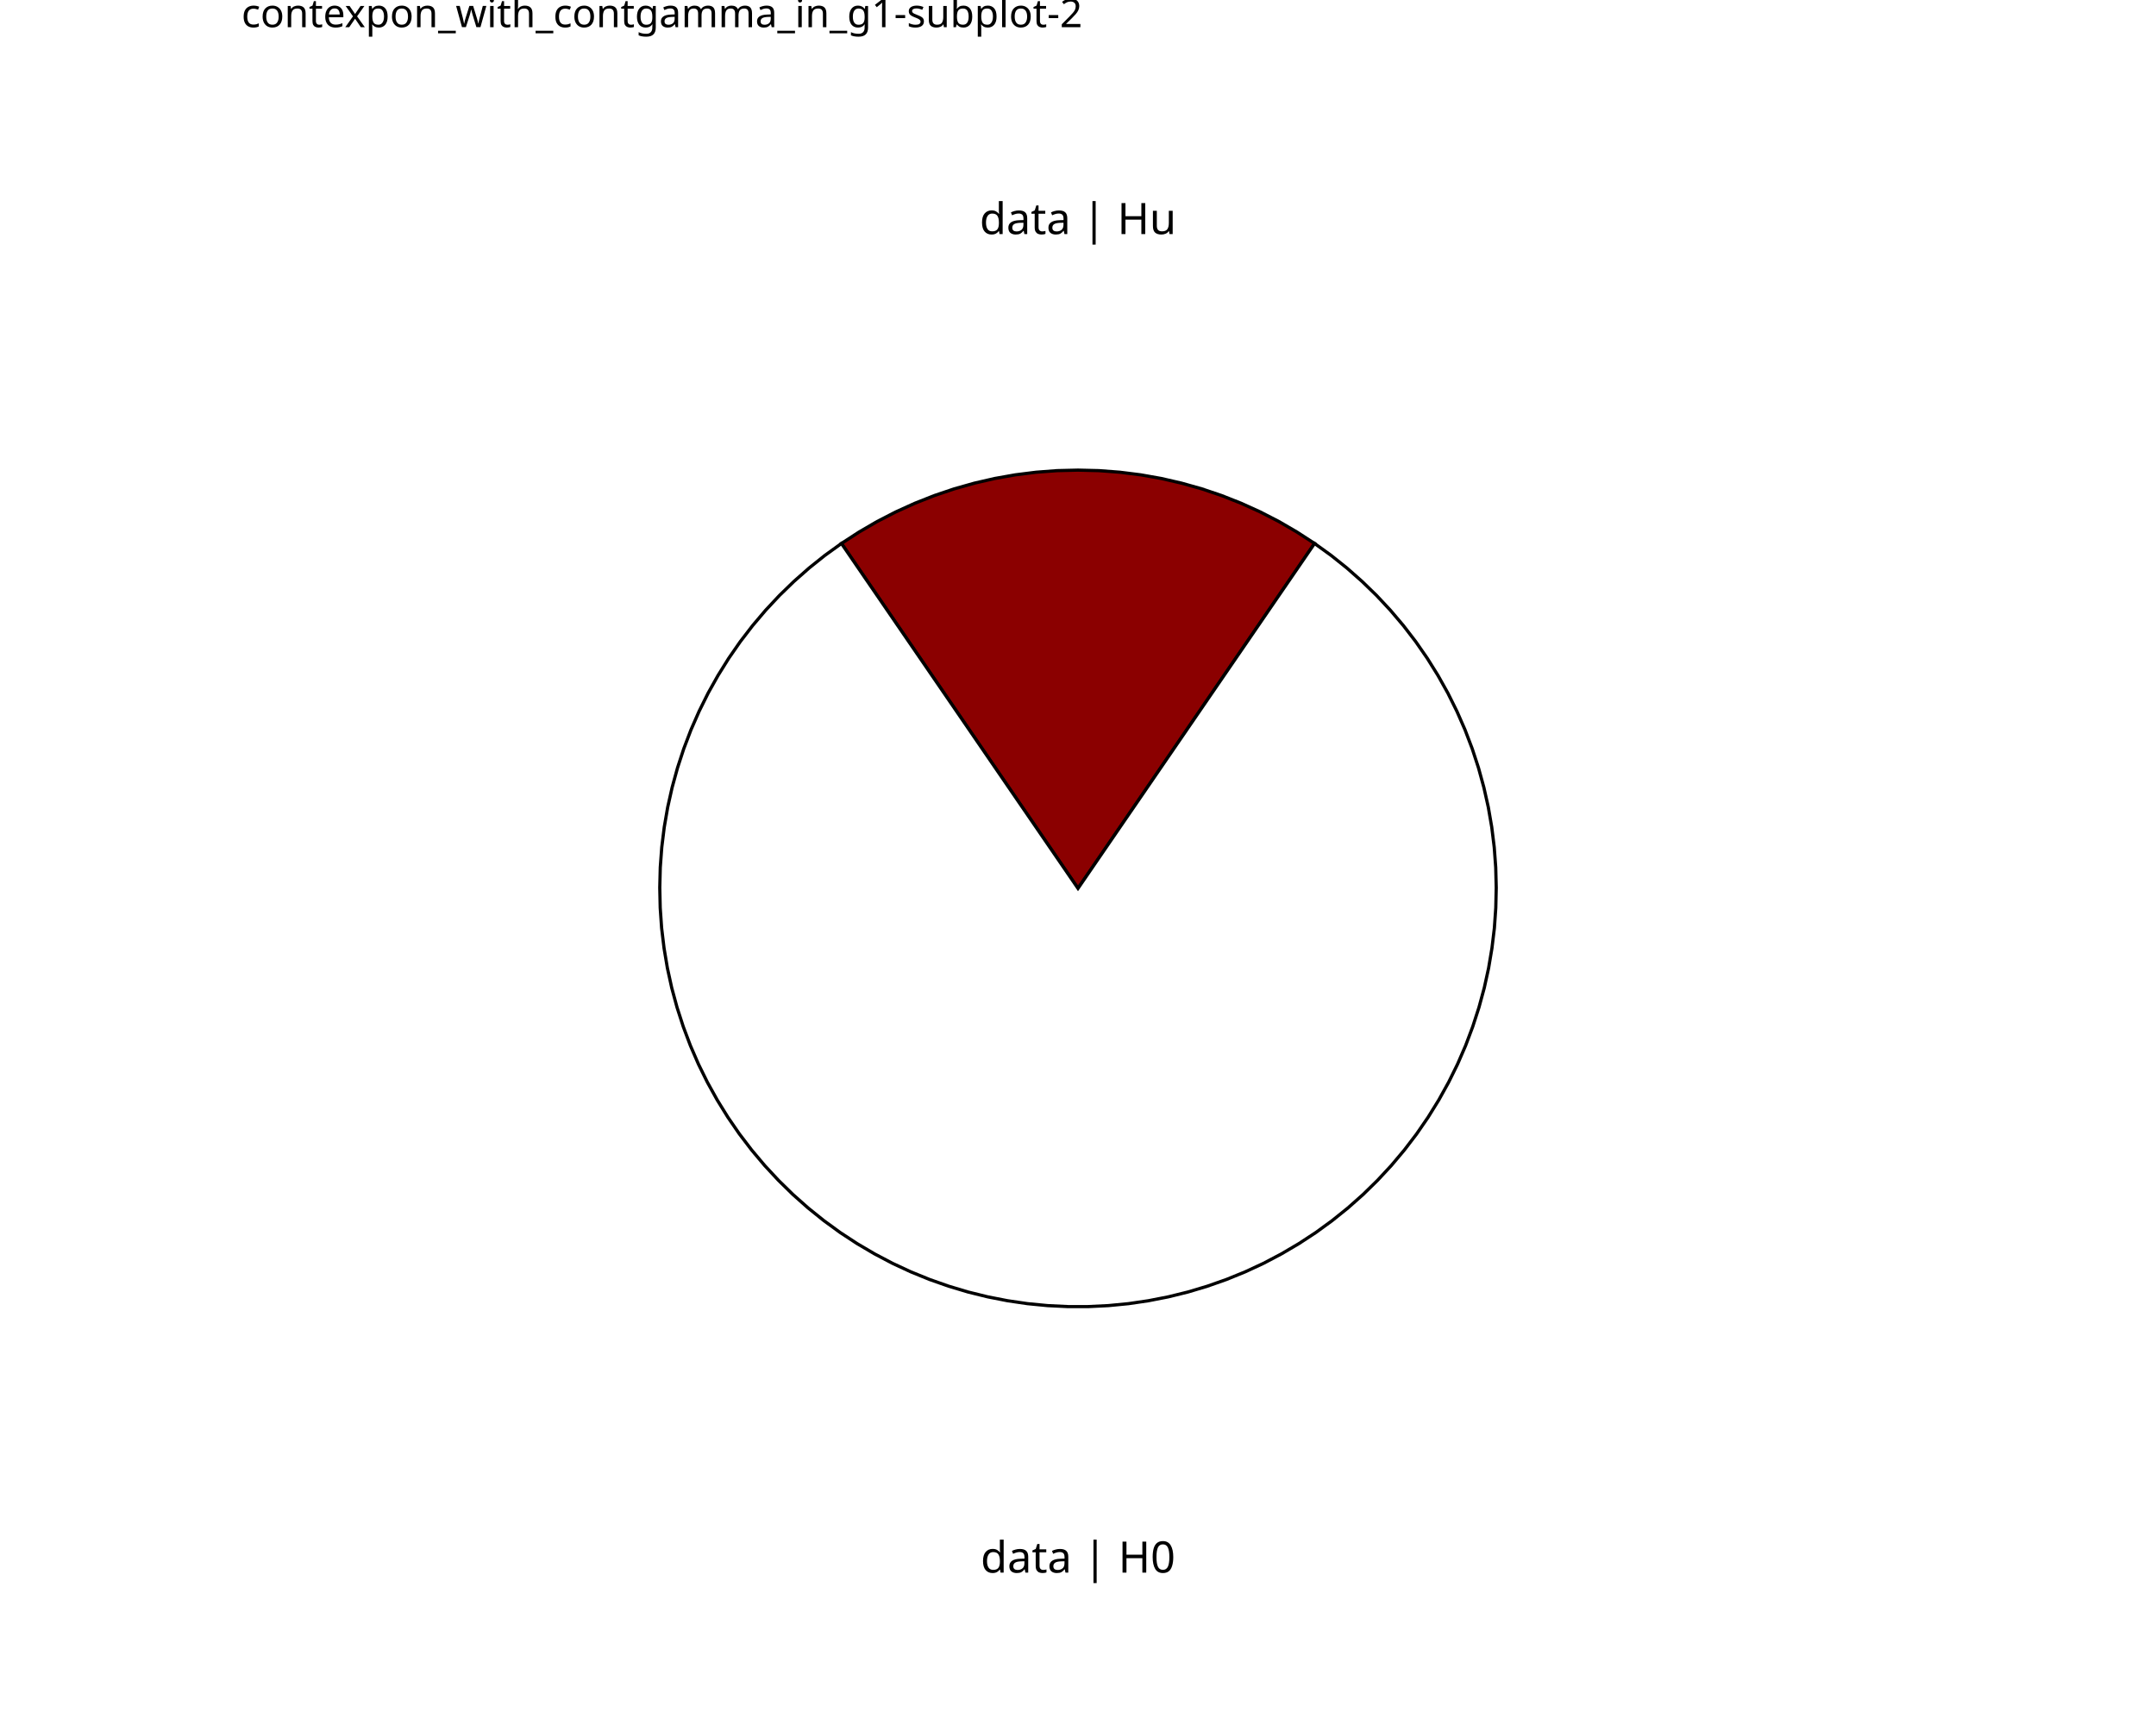
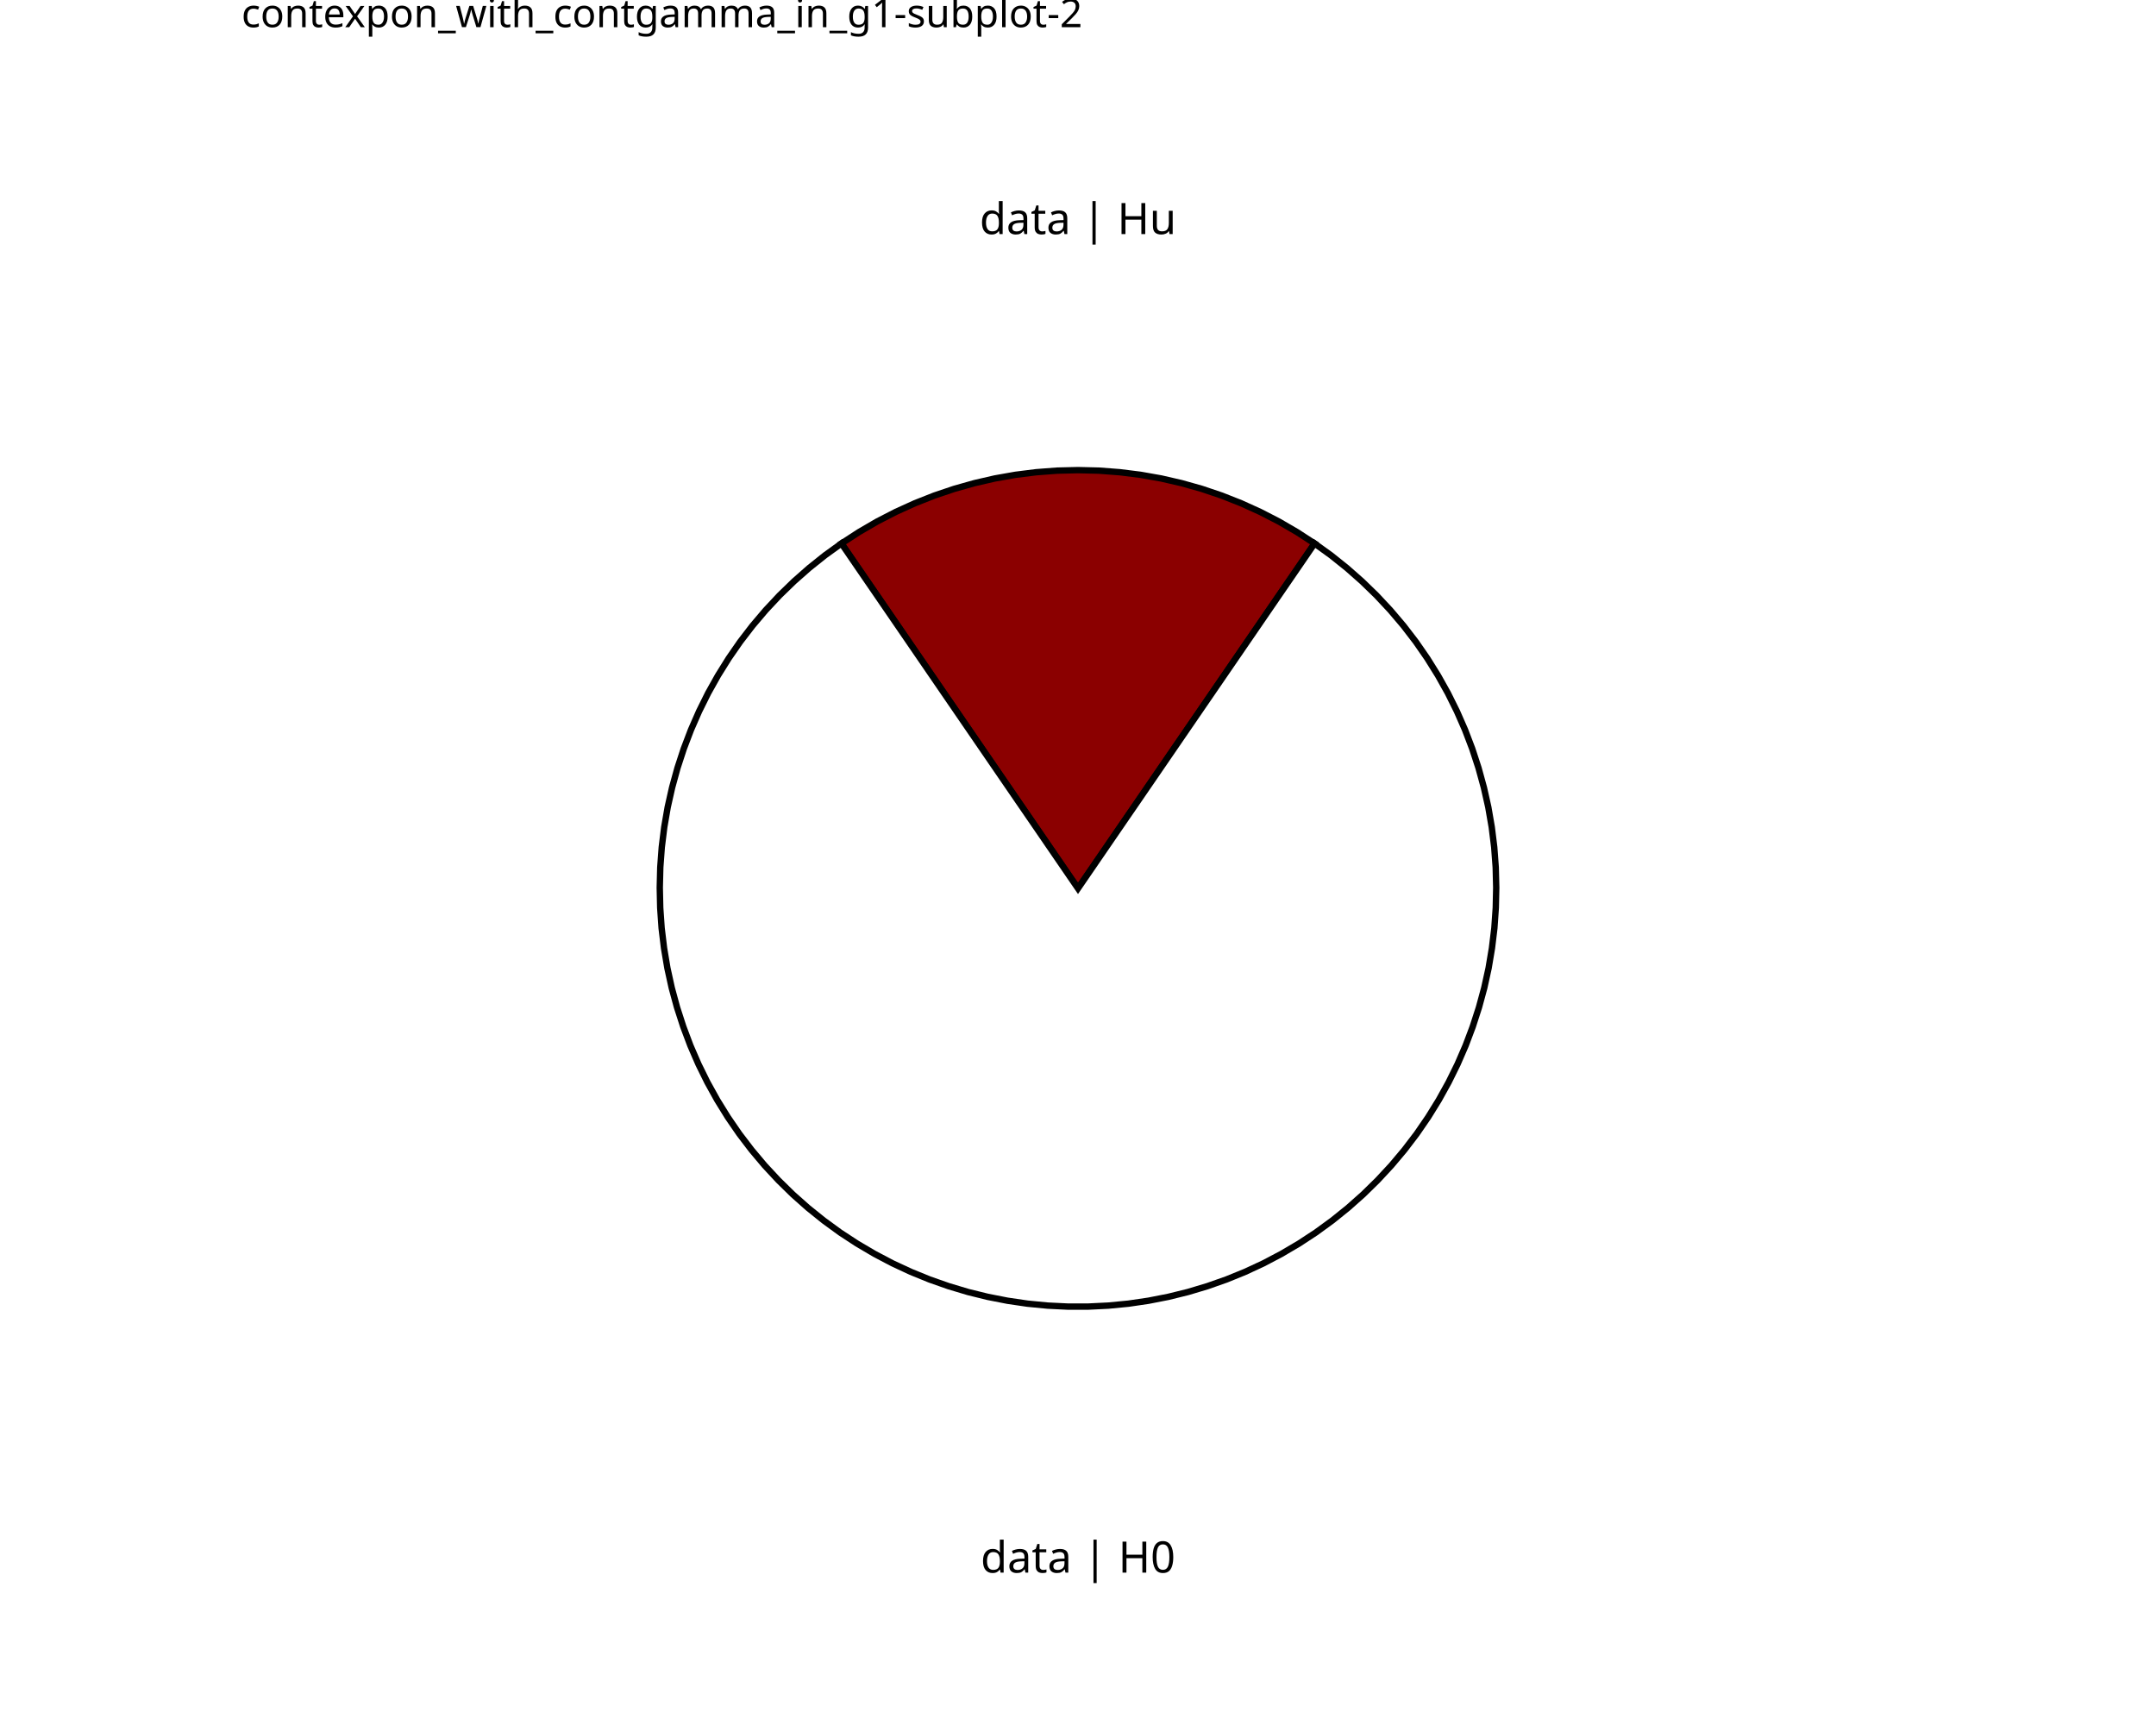
<svg xmlns="http://www.w3.org/2000/svg" class="svglite" data-engine-version="2.0" width="720.00pt" height="576.00pt" viewBox="0 0 720.00 576.00">
  <defs>
    <style type="text/css">
    .svglite line, .svglite polyline, .svglite polygon, .svglite path, .svglite rect, .svglite circle {
      fill: none;
      stroke: #000000;
      stroke-linecap: round;
      stroke-linejoin: round;
      stroke-miterlimit: 10.00;
    }
  </style>
  </defs>
  <rect width="100%" height="100%" style="stroke: none; fill: #FFFFFF;" />
  <defs>
    <clipPath id="cpMC4wMHw3MjAuMDB8MC4wMHw1NzYuMDA=">
      <rect x="0.00" y="0.00" width="720.00" height="576.00" />
    </clipPath>
  </defs>
  <g clip-path="url(#cpMC4wMHw3MjAuMDB8MC4wMHw1NzYuMDA=)">
</g>
  <defs>
    <clipPath id="cpODAuNjV8NjM5LjM1fDAuMDB8NTc2LjAw">
      <rect x="80.65" y="0.00" width="558.70" height="576.00" />
    </clipPath>
  </defs>
  <g clip-path="url(#cpODAuNjV8NjM5LjM1fDAuMDB8NTc2LjAw)">
    <rect x="80.65" y="0.00" width="558.70" height="576.00" style="stroke-width: 10.67; stroke: none;" />
  </g>
  <g clip-path="url(#cpMC4wMHw3MjAuMDB8MC4wMHw1NzYuMDA=)">
</g>
  <defs>
    <clipPath id="cpODAuNjV8NjM5LjM1fDE3LjMwfDU3Ni4wMA==">
      <rect x="80.65" y="17.30" width="558.70" height="558.70" />
    </clipPath>
  </defs>
  <g clip-path="url(#cpODAuNjV8NjM5LjM1fDE3LjMwfDU3Ni4wMA==)">
    <rect x="80.65" y="17.30" width="558.70" height="558.70" style="stroke-width: 10.67; stroke: none;" />
-     <polygon points="360.00,296.65 363.95,290.89 367.90,285.13 371.85,279.37 375.80,273.61 379.75,267.86 383.70,262.10 387.65,256.34 391.60,250.58 395.55,244.82 399.50,239.06 403.45,233.30 407.40,227.54 411.35,221.78 415.30,216.02 419.25,210.26 423.20,204.50 427.15,198.74 431.10,192.99 435.05,187.23 439.00,181.47 433.13,177.66 427.08,174.14 420.86,170.94 414.49,168.05 407.98,165.48 401.35,163.24 394.62,161.34 387.80,159.77 380.91,158.55 373.97,157.68 366.99,157.15 360.00,156.98 353.01,157.15 346.03,157.68 339.09,158.55 332.20,159.77 325.38,161.34 318.65,163.24 312.02,165.48 305.51,168.05 299.14,170.94 292.92,174.14 286.87,177.66 281.00,181.47 284.95,187.23 288.90,192.99 292.85,198.74 296.80,204.50 300.75,210.26 304.70,216.02 308.65,221.78 312.60,227.54 316.55,233.30 320.50,239.06 324.45,244.82 328.40,250.58 332.35,256.34 336.30,262.10 340.25,267.86 344.20,273.61 348.15,279.37 352.10,285.13 356.05,290.89 360.00,296.65 " style="stroke-width: 1.07; stroke-linecap: butt; stroke-linejoin: miter; fill: #8B0000;" />
-     <polygon points="360.00,296.65 356.05,290.89 352.10,285.13 348.15,279.37 344.20,273.61 340.25,267.86 336.30,262.10 332.35,256.34 328.40,250.58 324.45,244.82 320.50,239.06 316.55,233.30 312.60,227.54 308.65,221.78 304.70,216.02 300.75,210.26 296.80,204.50 292.85,198.74 288.90,192.99 284.95,187.23 281.00,181.47 275.52,185.42 270.24,189.64 265.17,194.11 260.32,198.81 255.70,203.75 251.33,208.90 247.21,214.26 243.36,219.81 239.78,225.55 236.48,231.44 233.47,237.50 230.76,243.68 228.35,250.00 226.25,256.42 224.46,262.94 222.98,269.53 221.83,276.19 221.00,282.90 220.50,289.64 220.33,296.39 220.48,303.15 220.95,309.89 221.76,316.60 222.88,323.27 224.33,329.87 226.10,336.39 228.18,342.82 230.56,349.14 233.25,355.34 236.24,361.40 239.52,367.31 243.08,373.06 246.91,378.63 251.01,384.00 255.36,389.17 259.96,394.12 264.79,398.85 269.84,403.33 275.11,407.57 280.57,411.55 286.22,415.25 292.05,418.68 298.03,421.83 304.16,424.68 310.42,427.23 316.79,429.47 323.26,431.41 329.83,433.03 336.46,434.33 343.14,435.31 349.87,435.96 356.62,436.29 363.38,436.29 370.13,435.96 376.86,435.31 383.54,434.33 390.17,433.03 396.74,431.41 403.21,429.47 409.58,427.23 415.84,424.68 421.97,421.83 427.95,418.68 433.78,415.25 439.43,411.55 444.89,407.57 450.16,403.33 455.21,398.85 460.04,394.12 464.64,389.17 468.99,384.00 473.09,378.63 476.92,373.06 480.48,367.31 483.76,361.40 486.75,355.34 489.44,349.14 491.82,342.82 493.90,336.39 495.67,329.87 497.12,323.27 498.24,316.60 499.05,309.89 499.52,303.15 499.67,296.39 499.50,289.64 499.00,282.90 498.17,276.19 497.02,269.53 495.54,262.94 493.75,256.42 491.65,250.00 489.24,243.68 486.53,237.50 483.52,231.44 480.22,225.55 476.64,219.81 472.79,214.26 468.67,208.90 464.30,203.75 459.68,198.81 454.83,194.11 449.76,189.64 444.48,185.42 439.00,181.47 435.05,187.23 431.10,192.99 427.15,198.74 423.20,204.50 419.25,210.26 415.30,216.02 411.35,221.78 407.40,227.54 403.45,233.30 399.50,239.06 395.55,244.82 391.60,250.58 387.65,256.34 383.70,262.10 379.75,267.86 375.80,273.61 371.85,279.37 367.90,285.13 363.95,290.89 360.00,296.65 " style="stroke-width: 1.07; stroke-linecap: butt; stroke-linejoin: miter; fill: #FFFFFF;" />
+     <polygon points="360.00,296.65 363.95,290.89 367.90,285.13 371.85,279.37 375.80,273.61 379.75,267.86 383.70,262.10 387.65,256.34 391.60,250.58 395.55,244.82 399.50,239.06 403.45,233.30 407.40,227.54 411.35,221.78 415.30,216.02 419.25,210.26 423.20,204.50 427.15,198.74 431.10,192.99 435.05,187.23 439.00,181.47 433.13,177.66 427.08,174.14 420.86,170.94 414.49,168.05 407.98,165.48 401.35,163.24 394.62,161.34 387.80,159.77 380.91,158.55 373.97,157.68 366.99,157.15 360.00,156.98 353.01,157.15 346.03,157.68 339.09,158.55 332.20,159.77 325.38,161.34 318.65,163.24 312.02,165.48 305.51,168.05 299.14,170.94 292.92,174.14 286.87,177.66 281.00,181.47 284.95,187.23 288.90,192.99 292.85,198.74 296.80,204.50 300.75,210.26 304.70,216.02 308.65,221.78 312.60,227.54 316.55,233.30 320.50,239.06 324.45,244.82 328.40,250.58 332.35,256.34 336.30,262.10 340.25,267.86 344.20,273.61 348.15,279.37 352.10,285.13 356.05,290.89 360.00,296.65 " style="stroke-width: 2.13; stroke-linecap: butt; stroke-linejoin: miter; fill: #8B0000;" />
+     <polygon points="360.00,296.65 356.05,290.89 352.10,285.13 348.15,279.37 344.20,273.61 340.25,267.86 336.30,262.10 332.35,256.34 328.40,250.58 324.45,244.82 320.50,239.06 316.55,233.30 312.60,227.54 308.65,221.78 304.70,216.02 300.75,210.26 296.80,204.50 292.85,198.74 288.90,192.99 284.95,187.23 281.00,181.47 275.52,185.42 270.24,189.64 265.17,194.11 260.32,198.81 255.70,203.75 251.33,208.90 247.21,214.26 243.36,219.81 239.78,225.55 236.48,231.44 233.47,237.50 230.76,243.68 228.35,250.00 226.25,256.42 224.46,262.94 222.98,269.53 221.83,276.19 221.00,282.90 220.50,289.64 220.33,296.39 220.48,303.15 220.95,309.89 221.76,316.60 222.88,323.27 224.33,329.87 226.10,336.39 228.18,342.82 230.56,349.14 233.25,355.34 236.24,361.40 239.52,367.31 243.08,373.06 246.91,378.63 251.01,384.00 255.36,389.17 259.96,394.12 264.79,398.85 269.84,403.33 275.11,407.57 280.57,411.55 286.22,415.25 292.05,418.68 298.03,421.83 304.16,424.68 310.42,427.23 316.79,429.47 323.26,431.41 329.83,433.03 336.46,434.33 343.14,435.31 349.87,435.96 356.62,436.29 363.38,436.29 370.13,435.96 376.86,435.31 383.54,434.33 390.17,433.03 396.74,431.41 403.21,429.47 409.58,427.23 415.84,424.68 421.97,421.83 427.95,418.68 433.78,415.25 439.43,411.55 444.89,407.57 450.16,403.33 455.21,398.85 460.04,394.12 464.64,389.17 468.99,384.00 473.09,378.63 476.92,373.06 480.48,367.31 483.76,361.40 486.75,355.34 489.44,349.14 491.82,342.82 493.90,336.39 495.67,329.87 497.12,323.27 498.24,316.60 499.05,309.89 499.52,303.15 499.67,296.39 499.50,289.64 499.00,282.90 498.17,276.19 497.02,269.53 495.54,262.94 493.75,256.42 491.65,250.00 489.24,243.68 486.53,237.50 483.52,231.44 480.22,225.55 476.64,219.81 472.79,214.26 468.67,208.90 464.30,203.75 459.68,198.81 454.83,194.11 449.76,189.64 444.48,185.42 439.00,181.47 435.05,187.23 431.10,192.99 427.15,198.74 423.20,204.50 419.25,210.26 415.30,216.02 411.35,221.78 407.40,227.54 403.45,233.30 399.50,239.06 395.55,244.82 391.60,250.58 387.65,256.34 383.70,262.10 379.75,267.86 375.80,273.61 371.85,279.37 367.90,285.13 363.95,290.89 360.00,296.65 " style="stroke-width: 2.13; stroke-linecap: butt; stroke-linejoin: miter; fill: #FFFFFF;" />
    <text x="360.00" y="525.12" text-anchor="middle" style="font-size: 14.51px; font-family: sans;" textLength="58.63px" lengthAdjust="spacingAndGlyphs">data | H0</text>
    <text x="360.00" y="78.17" text-anchor="middle" style="font-size: 14.51px; font-family: sans;" textLength="58.63px" lengthAdjust="spacingAndGlyphs">data | Hu</text>
  </g>
  <g clip-path="url(#cpMC4wMHw3MjAuMDB8MC4wMHw1NzYuMDA=)">
    <text x="80.65" y="9.08" style="font-size: 13.20px; font-family: sans;" textLength="266.41px" lengthAdjust="spacingAndGlyphs">contexpon_with_contgamma_in_g1-subplot-2</text>
  </g>
</svg>
